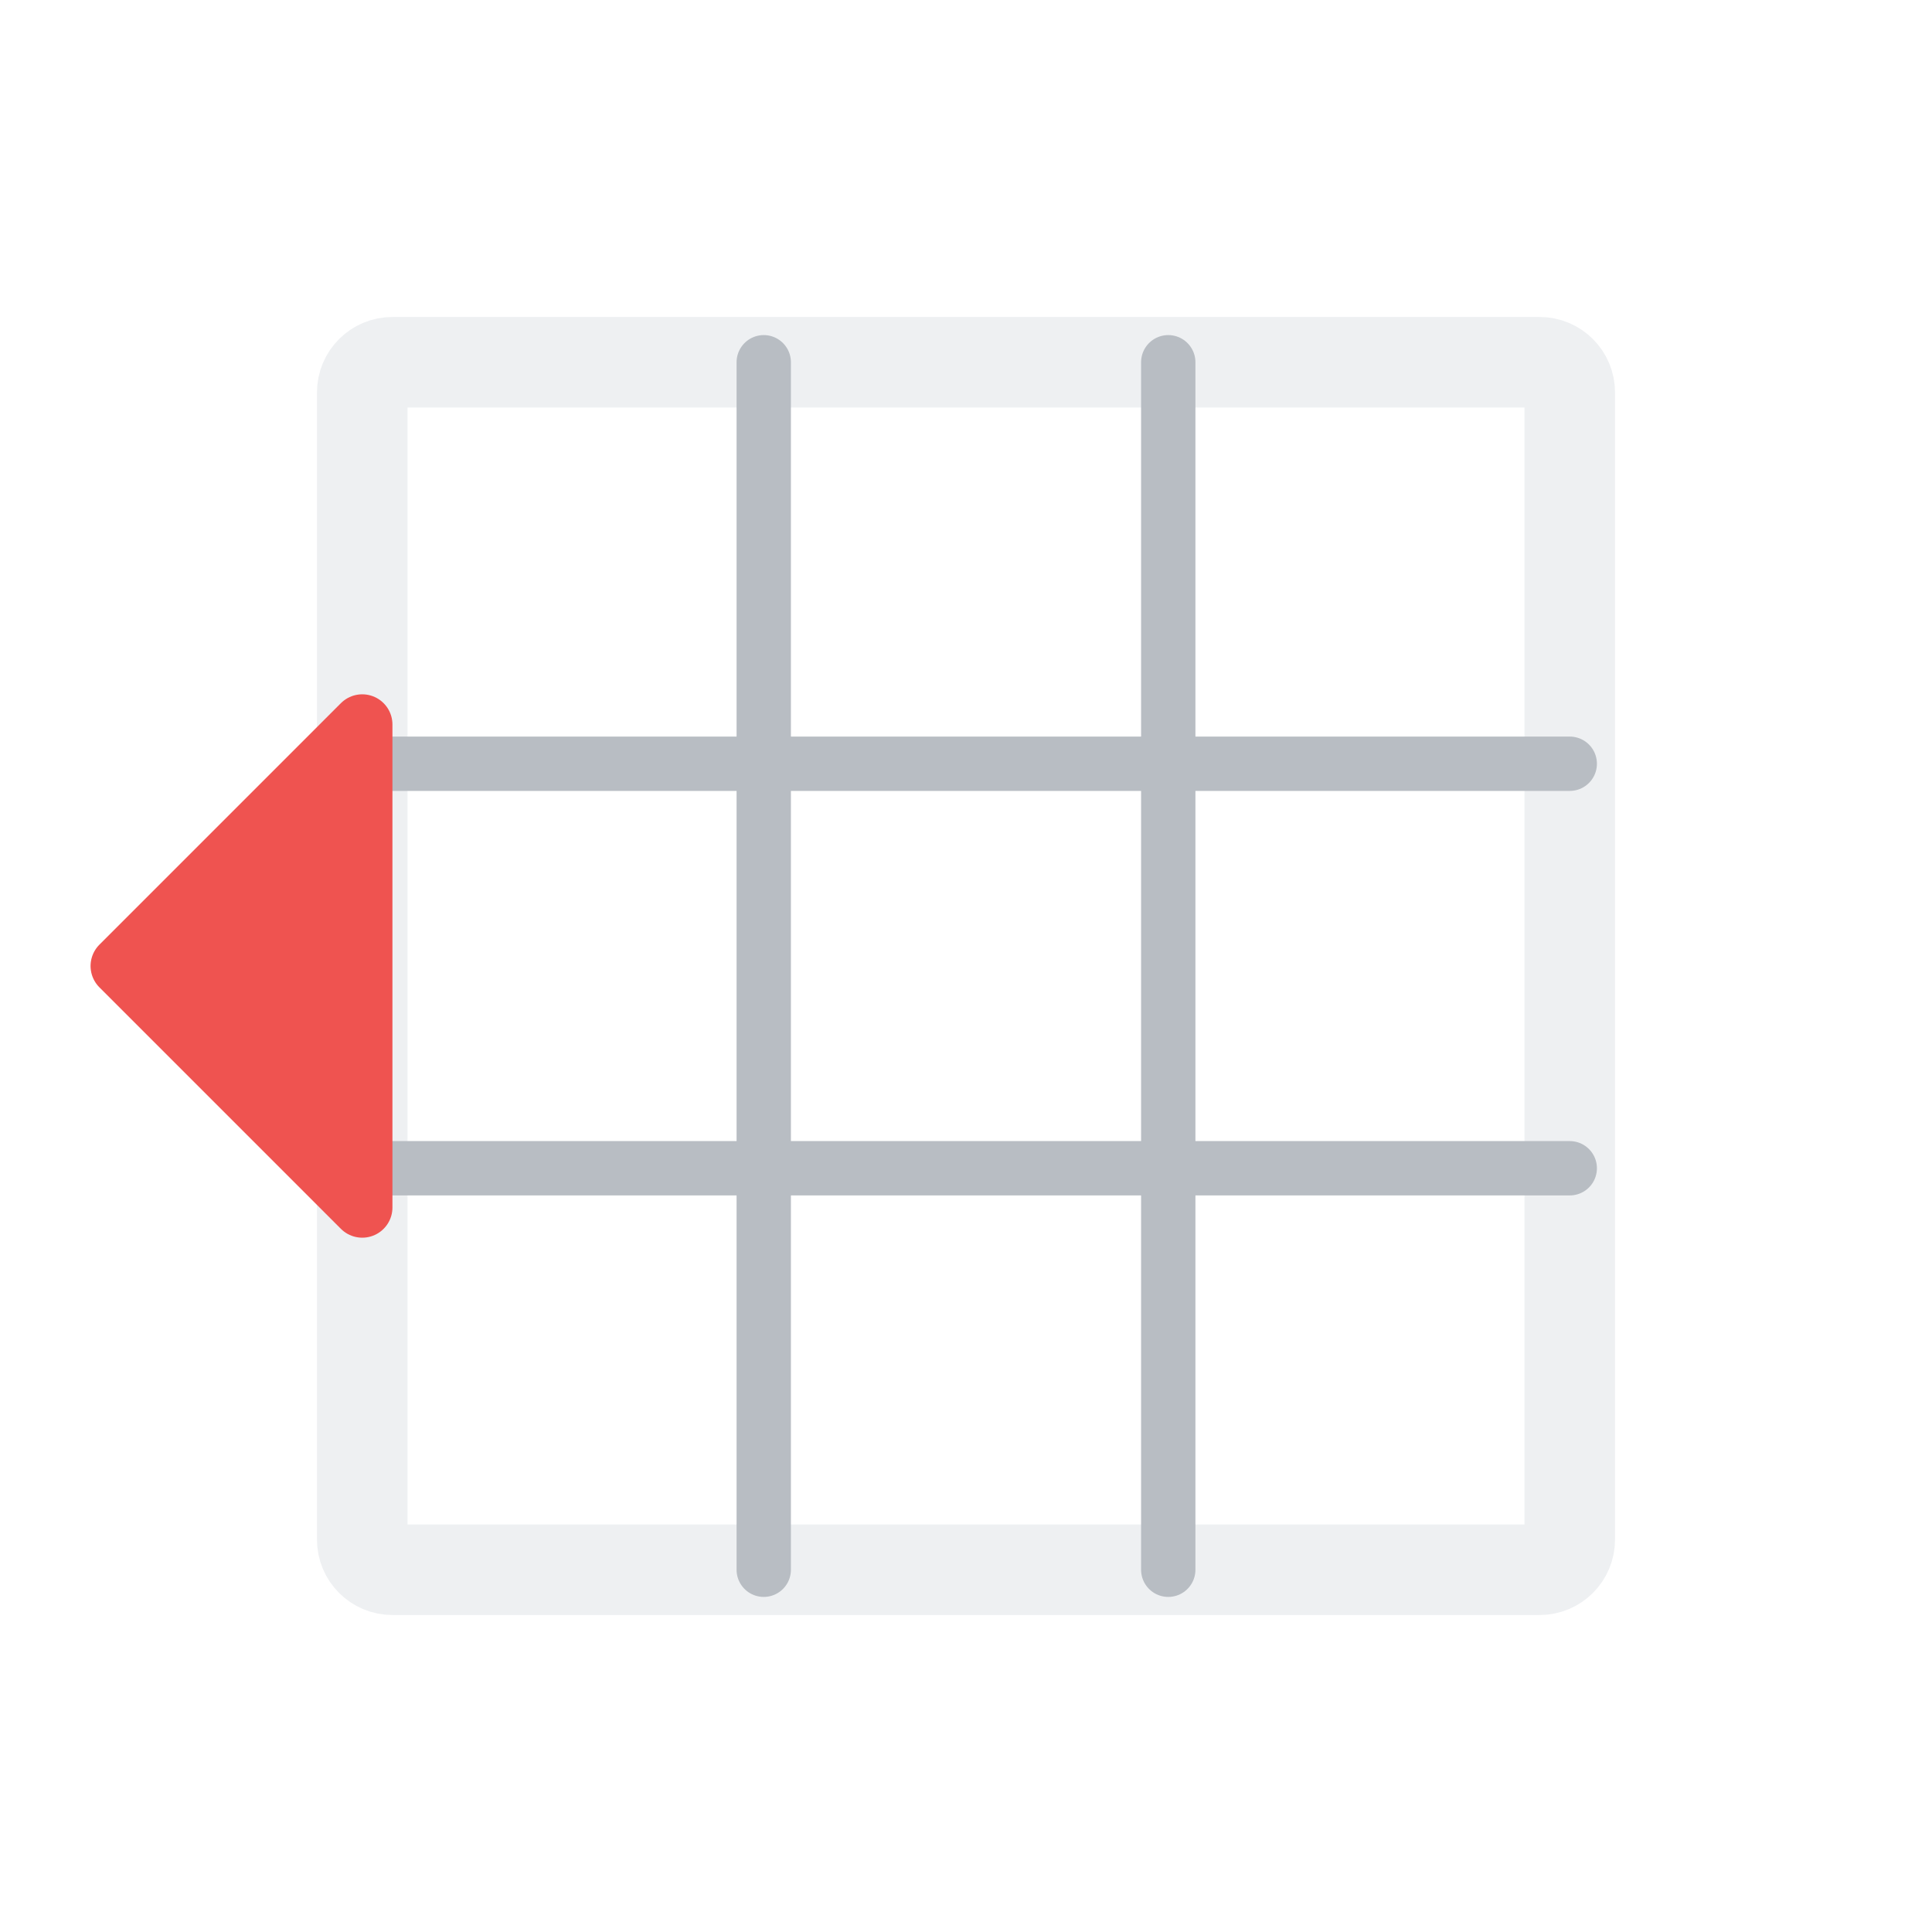
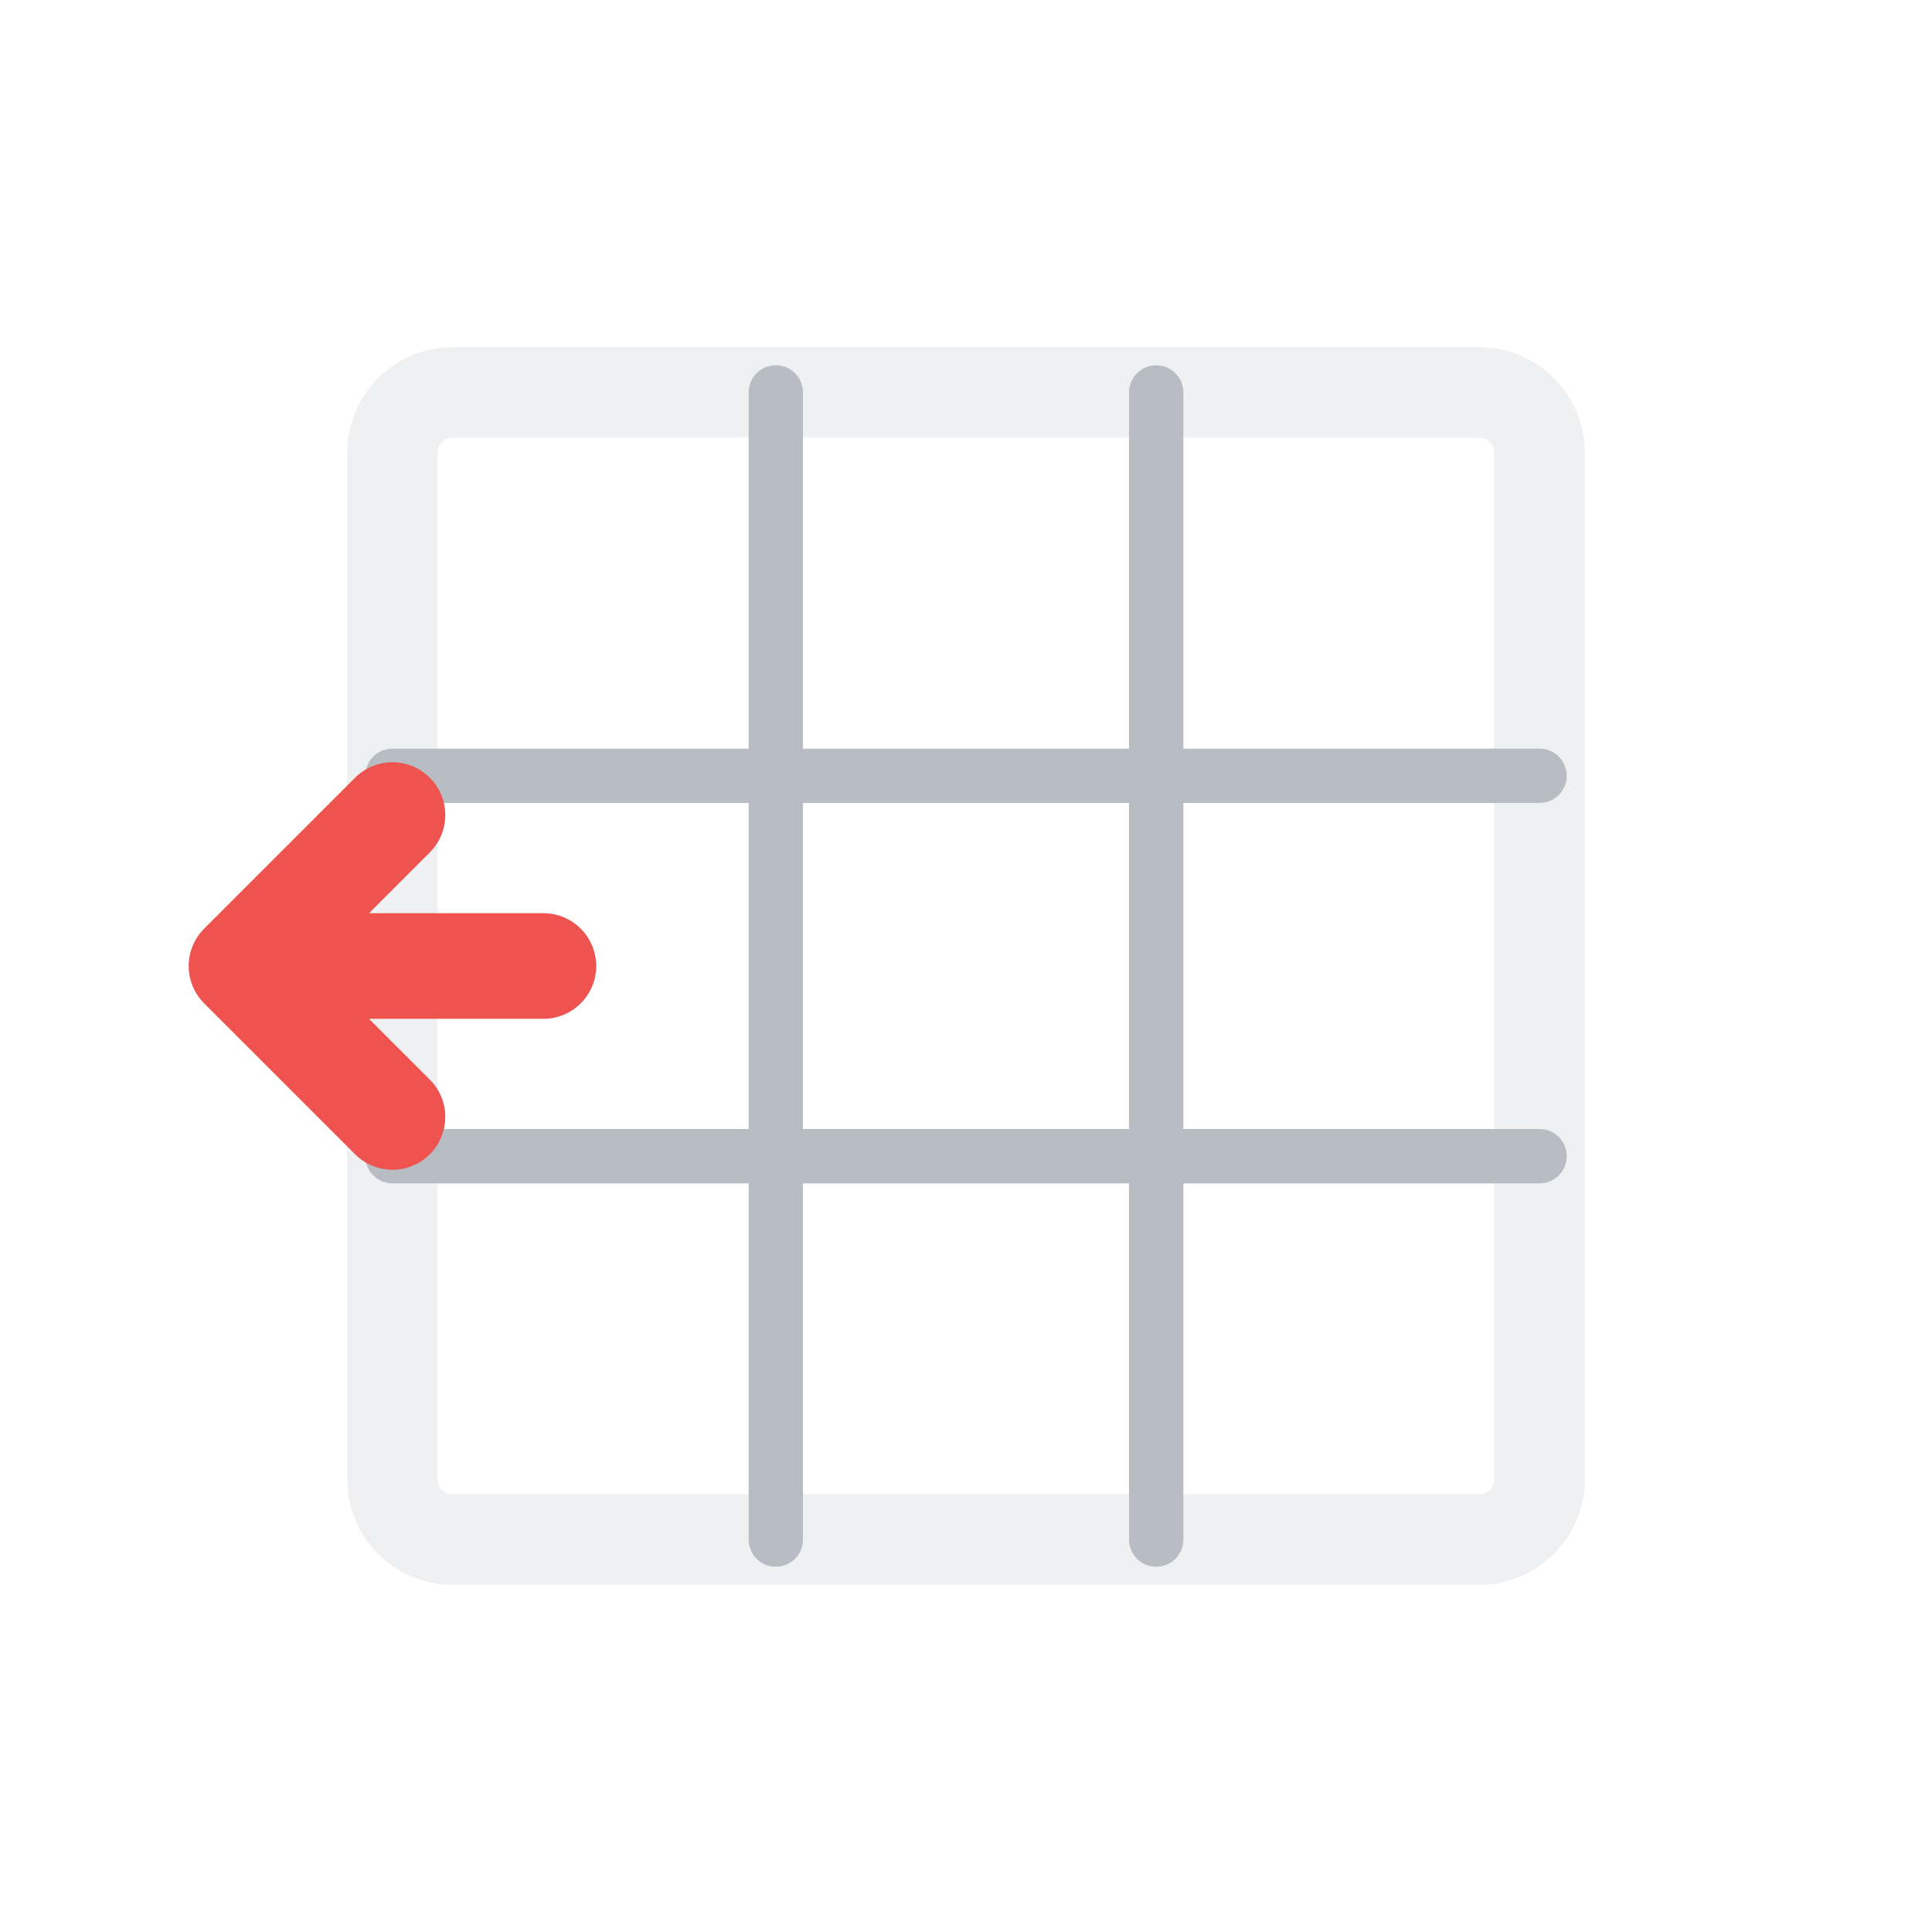
<svg xmlns="http://www.w3.org/2000/svg" width="64" height="64" viewBox="0 0 64 64">
  <g fill="none" stroke-linecap="round" stroke-linejoin="round">
-     <rect x="12" y="12" width="40" height="40" rx="1" fill="none" stroke="#EEF0F2" stroke-width="3" />
-     <path d="M25.3 12L25.3 52" stroke="#B8BDC3" stroke-width="1.8" />
-     <path d="M38.7 12L38.7 52" stroke="#B8BDC3" stroke-width="1.8" />
-     <path d="M12 25.3L52 25.3" stroke="#B8BDC3" stroke-width="1.8" />
-     <path d="M12 38.7L52 38.7" stroke="#B8BDC3" stroke-width="1.8" />
-     <path d="M4 32L12 24V40Z" fill="#EF5350" stroke="#EF5350" stroke-width="2" />
+     <rect x="13" y="13" width="38" height="38" rx="2" stroke="#EEF0F2" stroke-width="3" />
+     <path d="M25.7 13V51M38.3 13V51M13 25.7H51M13 38.3H51" stroke="#B8BDC3" stroke-width="1.8" />
+     <path d="M8 32H18M8 32L13 27M8 32L13 37" stroke="#EF5350" stroke-width="3.5" />
  </g>
</svg>
